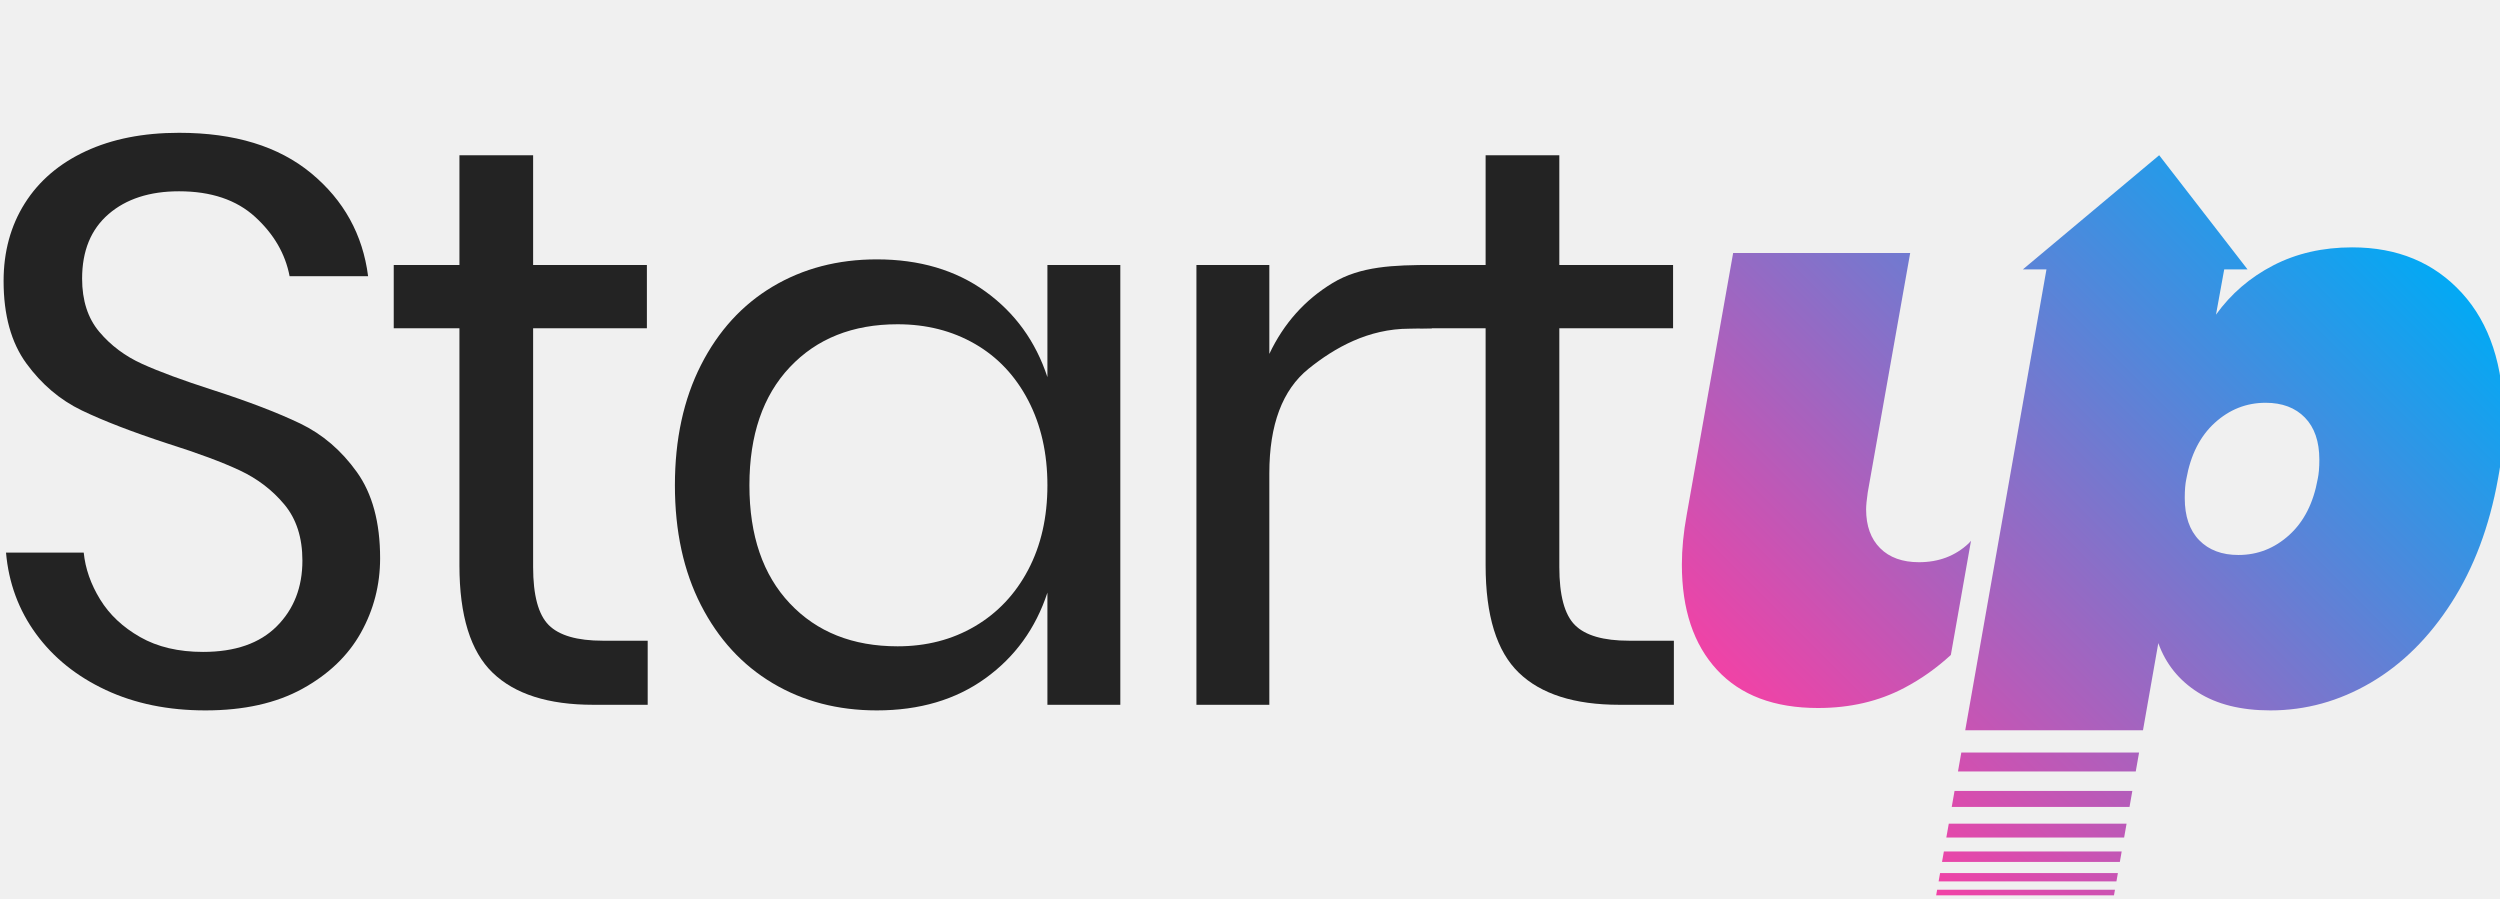
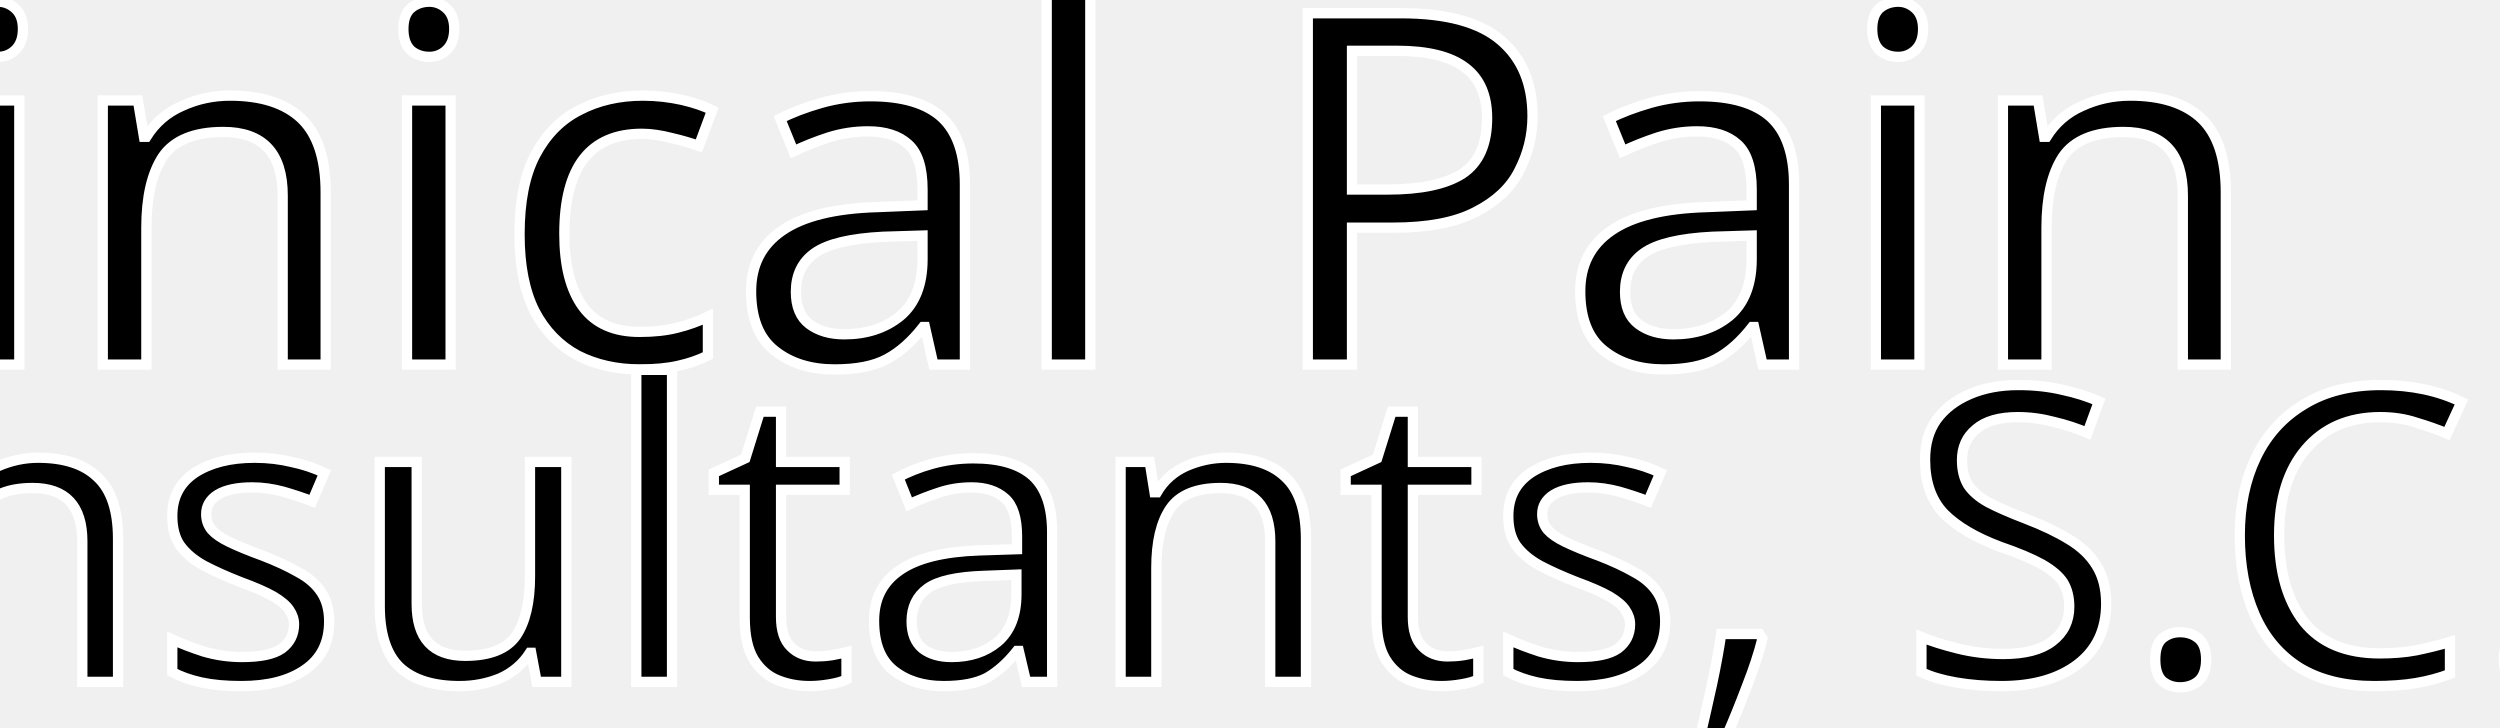
- <svg xmlns="http://www.w3.org/2000/svg" version="1.1" id="Layer_1" x="0px" y="0px" width="489.143px" height="175.715px" viewBox="0 0 489.143 175.715" enable-background="new 0 0 489.143 175.715" xml:space="preserve">
-   <g>
-     <path fill="#232323" d="M70.613,123.792c-2.508,4.494-6.324,8.15-11.444,10.971c-5.121,2.82-11.442,4.232-18.965,4.232   c-7.315,0-13.818-1.332-19.514-3.998c-5.696-2.664-10.241-6.32-13.638-10.971c-3.395-4.648-5.355-9.953-5.876-15.91h15.205   c0.313,3.135,1.382,6.191,3.212,9.17c1.826,2.979,4.441,5.434,7.838,7.367c3.393,1.934,7.496,2.898,12.302,2.898   c6.27,0,11.075-1.668,14.42-5.014c3.342-3.344,5.015-7.627,5.015-12.854c0-4.492-1.176-8.15-3.527-10.973   c-2.351-2.82-5.251-5.039-8.699-6.66c-3.448-1.619-8.151-3.371-14.105-5.252c-7.001-2.297-12.618-4.467-16.851-6.504   c-4.233-2.038-7.836-5.094-10.814-9.169c-2.979-4.075-4.469-9.457-4.469-16.145c0-5.745,1.386-10.816,4.154-15.203   c2.768-4.39,6.741-7.785,11.914-10.189c5.172-2.402,11.259-3.605,18.26-3.605c10.866,0,19.488,2.641,25.862,7.916   c6.374,5.278,10.083,11.991,11.129,20.142h-15.36c-0.837-4.389-3.085-8.253-6.739-11.599c-3.661-3.343-8.623-5.015-14.892-5.015   c-5.747,0-10.345,1.489-13.793,4.467c-3.449,2.979-5.173,7.185-5.173,12.617c0,4.286,1.123,7.758,3.37,10.423   c2.247,2.665,5.041,4.757,8.387,6.27c3.342,1.517,7.938,3.213,13.792,5.095c7.105,2.299,12.824,4.495,17.163,6.583   c4.335,2.092,8.017,5.251,11.048,9.483c3.032,4.232,4.547,9.852,4.547,16.85C74.374,114.44,73.12,119.299,70.613,123.792z" />
-     <path fill="#232323" d="M126.725,125.358v12.539h-10.66c-8.778,0-15.336-2.088-19.671-6.27c-4.336-4.178-6.503-11.18-6.503-21.002   V64.229H77.038V51.846h12.854V30.373h14.417v21.474h22.259v12.383h-22.259v46.709c0,5.539,1.021,9.326,3.057,11.363   c2.037,2.037,5.566,3.057,10.579,3.057H126.725z" />
-     <path fill="#232323" d="M192.786,57.019c5.8,4.181,9.85,9.772,12.148,16.77V51.846h14.265v86.051h-14.265v-21.943   c-2.298,7.002-6.348,12.594-12.148,16.771c-5.799,4.182-12.879,6.27-21.238,6.27c-7.628,0-14.418-1.775-20.375-5.328   s-10.634-8.646-14.029-15.283c-3.395-6.635-5.094-14.445-5.094-23.434c0-8.985,1.699-16.822,5.094-23.511   c3.395-6.686,8.072-11.807,14.029-15.361c5.957-3.551,12.747-5.33,20.375-5.33C179.907,50.749,186.987,52.84,192.786,57.019z    M154.543,71.83c-5.278,5.591-7.915,13.299-7.915,23.12c0,9.824,2.636,17.531,7.915,23.119c5.274,5.592,12.303,8.387,21.083,8.387   c5.643,0,10.681-1.305,15.124-3.918c4.439-2.611,7.917-6.295,10.423-11.051c2.507-4.754,3.761-10.268,3.761-16.537   s-1.254-11.807-3.761-16.614c-2.506-4.806-5.984-8.489-10.423-11.05c-4.443-2.56-9.481-3.841-15.124-3.841   C166.845,63.444,159.817,66.242,154.543,71.83z" />
-     <path fill="#232323" d="M260.736,55.373c5.432-3.292,11.912-3.526,19.435-3.526v12.383l-4.388,0.081   c-8.049,0-14.631,3.708-19.75,7.834c-5.121,4.129-7.679,10.947-7.679,20.454v45.299h-14.265V51.846h14.265v17.398   C251.174,63.288,255.302,58.664,260.736,55.373z" />
-     <path fill="#232323" d="M327.506,125.358v12.539h-10.658c-8.779,0-15.336-2.088-19.673-6.27c-4.337-4.178-6.503-11.18-6.503-21.002   V64.229h-12.854V51.846h12.854V30.373h14.42v21.474h22.256v12.383h-22.256v46.709c0,5.539,1.018,9.326,3.057,11.363   c2.037,2.037,5.564,3.057,10.579,3.057H327.506z" />
-     <path fill="none" stroke="#231F20" stroke-miterlimit="10" d="M422.613,1.086" />
-     <path fill="none" stroke="#231F20" stroke-miterlimit="10" d="M398.302,149.483" />
-     <linearGradient id="SVGID_1_" gradientUnits="userSpaceOnUse" x1="347.858" y1="146.127" x2="459.196" y2="34.79">
-       <stop offset="0" style="stop-color:#F441A5" />
-       <stop offset="1" style="stop-color:#03A9F4" />
-     </linearGradient>
-     <path fill="url(#SVGID_1_)" d="M381.697,128.151c-2.728,2.506-5.755,4.678-9.133,6.453c-4.962,2.615-10.579,3.922-16.848,3.922   c-8.57,0-15.152-2.482-19.75-7.447c-4.599-4.961-6.896-11.834-6.896-20.611c0-3.029,0.312-6.27,0.941-9.717l9.091-51.255h34.64   l-8.308,46.867c-0.211,1.463-0.315,2.561-0.315,3.291c0,3.24,0.915,5.775,2.743,7.602c1.828,1.828,4.362,2.744,7.603,2.744   c3.864,0,7.104-1.229,9.719-3.684c0.166-0.156,0.296-0.346,0.456-0.51L381.697,128.151z M380.812,163.872h34.789l0.479-2.721   h-34.786L380.812,163.872z M381.869,157.885h34.785l0.551-3.129H382.42L381.869,157.885z M383.092,150.946h34.782l0.653-3.713   h-34.781L383.092,150.946z M379.972,168.641h34.792l0.358-2.049h-34.789L379.972,168.641z M378.823,175.172h34.793l0.191-1.09   h-34.793L378.823,175.172z M379.301,172.45h34.794l0.286-1.633h-34.79L379.301,172.45z M489.845,82.098   c0,3.972-0.368,7.836-1.098,11.598c-1.673,9.303-4.702,17.373-9.093,24.217c-4.388,6.846-9.664,12.068-15.829,15.674   s-12.696,5.408-19.593,5.408c-5.748,0-10.477-1.176-14.185-3.527c-3.712-2.35-6.296-5.564-7.759-9.639l-2.998,17.051h-34.778   l15.892-90.166h-4.621l26.676-22.341l17.292,22.341h-4.569l-1.608,8.85c2.926-4.075,6.662-7.289,11.208-9.64   c4.545-2.35,9.69-3.526,15.438-3.526c8.882,0,16.038,2.978,21.475,8.935C487.126,63.288,489.845,71.544,489.845,82.098z    M453.797,89.934c0-3.551-0.942-6.294-2.824-8.229c-1.879-1.933-4.442-2.899-7.679-2.899c-3.763,0-7.082,1.307-9.953,3.918   c-2.875,2.614-4.729,6.27-5.566,10.972c-0.208,0.941-0.313,2.195-0.313,3.762c0,3.555,0.942,6.297,2.821,8.23   c1.882,1.934,4.441,2.898,7.681,2.898c3.762,0,7.078-1.305,9.952-3.918c2.874-2.611,4.728-6.27,5.565-10.973   C453.689,92.756,453.797,91.502,453.797,89.934z M378.534,176.803h34.794l0.096-0.543H378.63L378.534,176.803z" />
+ <svg xmlns="http://www.w3.org/2000/svg" width="64.484mm" height="18.76mm" viewBox="0 0 64.484 18.76" version="1.1" id="svg5">
+   <defs id="defs2" />
+   <g id="layer1" transform="translate(-38.28313,-50.56488)">
+     <text xml:space="preserve" style="font-size:10.583px;line-height:0.7;font-family:sans-serif;word-spacing:0px;fill:#ffffff;fill-opacity:1;stroke:#000000;stroke-width:0.265;stroke-opacity:1" x="70.626" y="59.968" id="text2102">
+       <tspan id="tspan2100" style="font-style:normal;font-variant:normal;font-weight:normal;font-stretch:normal;font-size:12.7px;font-family:'Barlow Condensed';-inkscape-font-specification:'Barlow Condensed, ';text-align:center;text-anchor:middle;fill:#000000;fill-opacity:1;stroke:#ffffff;stroke-width:0.265;stroke-opacity:1" x="70.626" y="59.968">Clinical Pain</tspan>
+       <tspan style="font-style:normal;font-variant:normal;font-weight:normal;font-stretch:normal;font-family:'Barlow Condensed';-inkscape-font-specification:'Barlow Condensed, ';text-align:center;text-anchor:middle;fill:#000000;fill-opacity:1;stroke:#ffffff;stroke-width:0.265;stroke-opacity:1" x="70.626" y="68.155" id="tspan2104">Consultants, S.C.</tspan>
+     </text>
  </g>
</svg>
